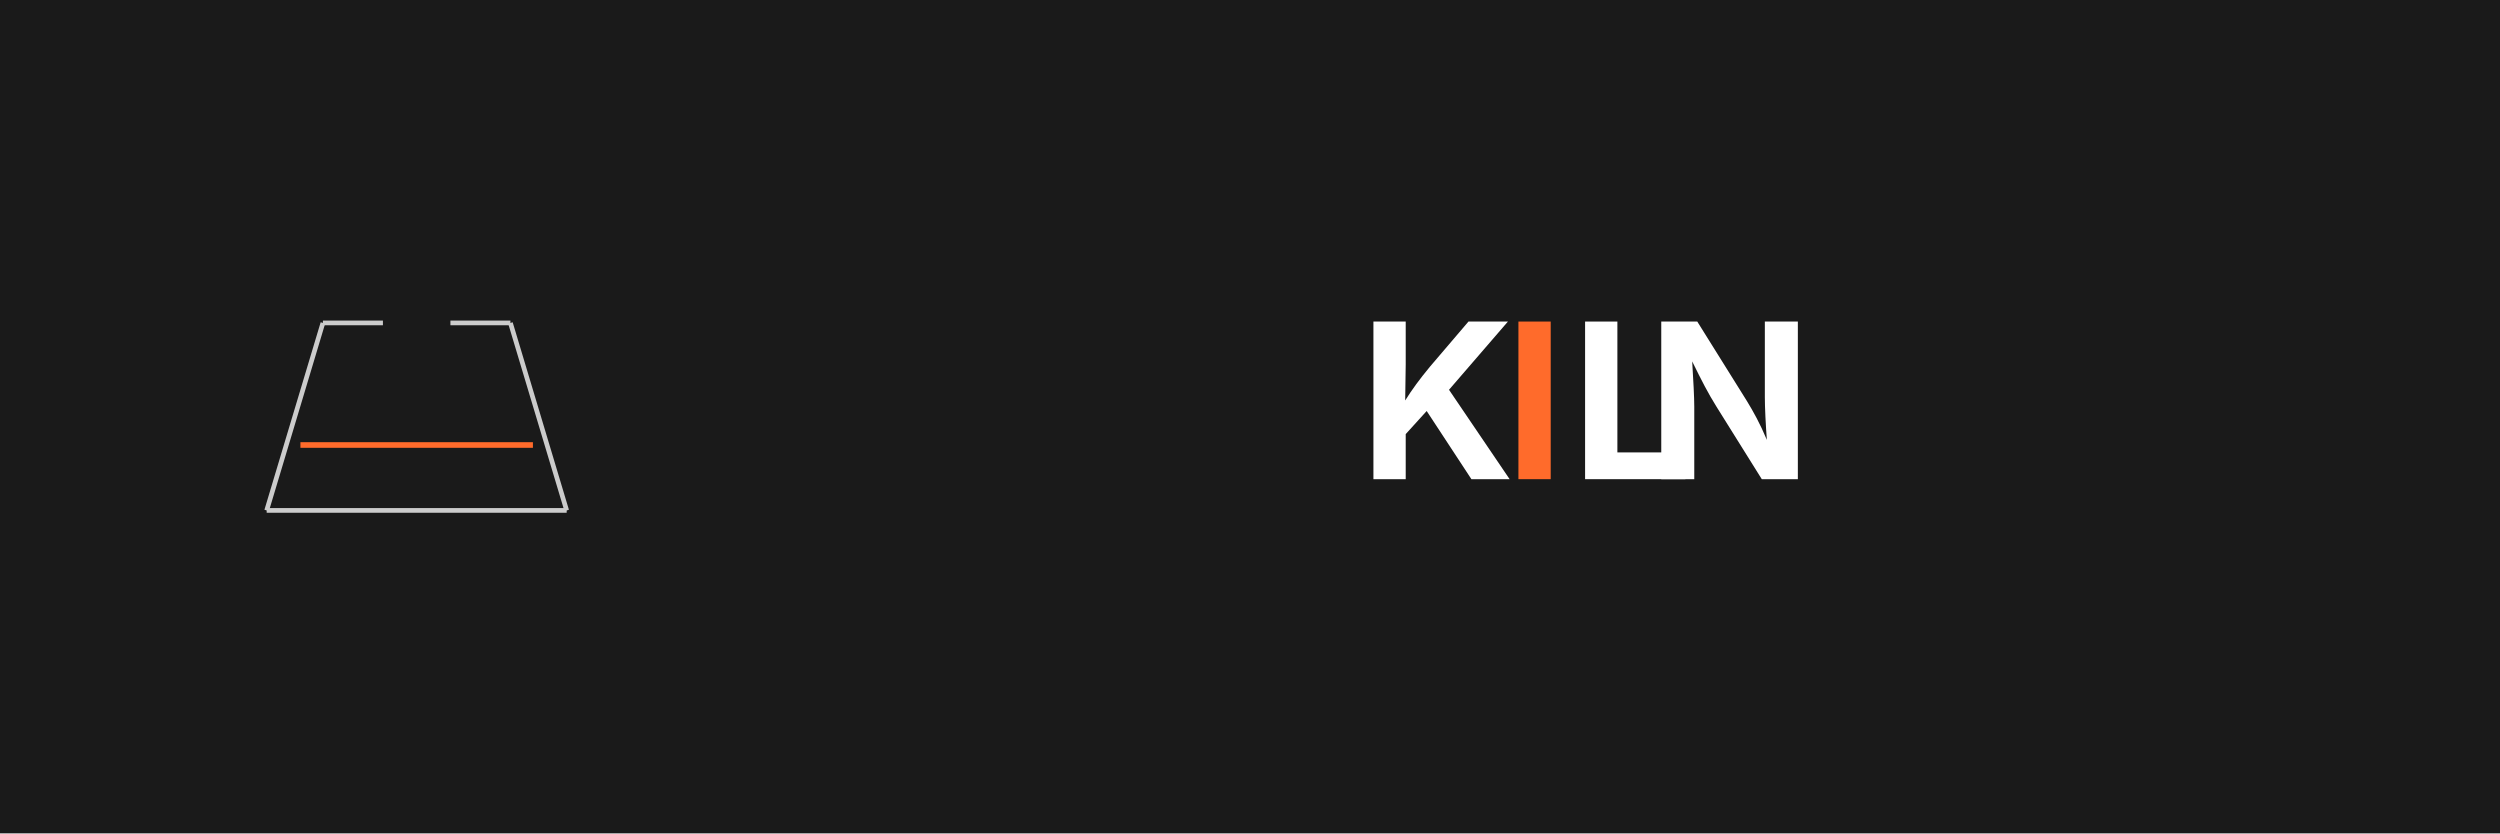
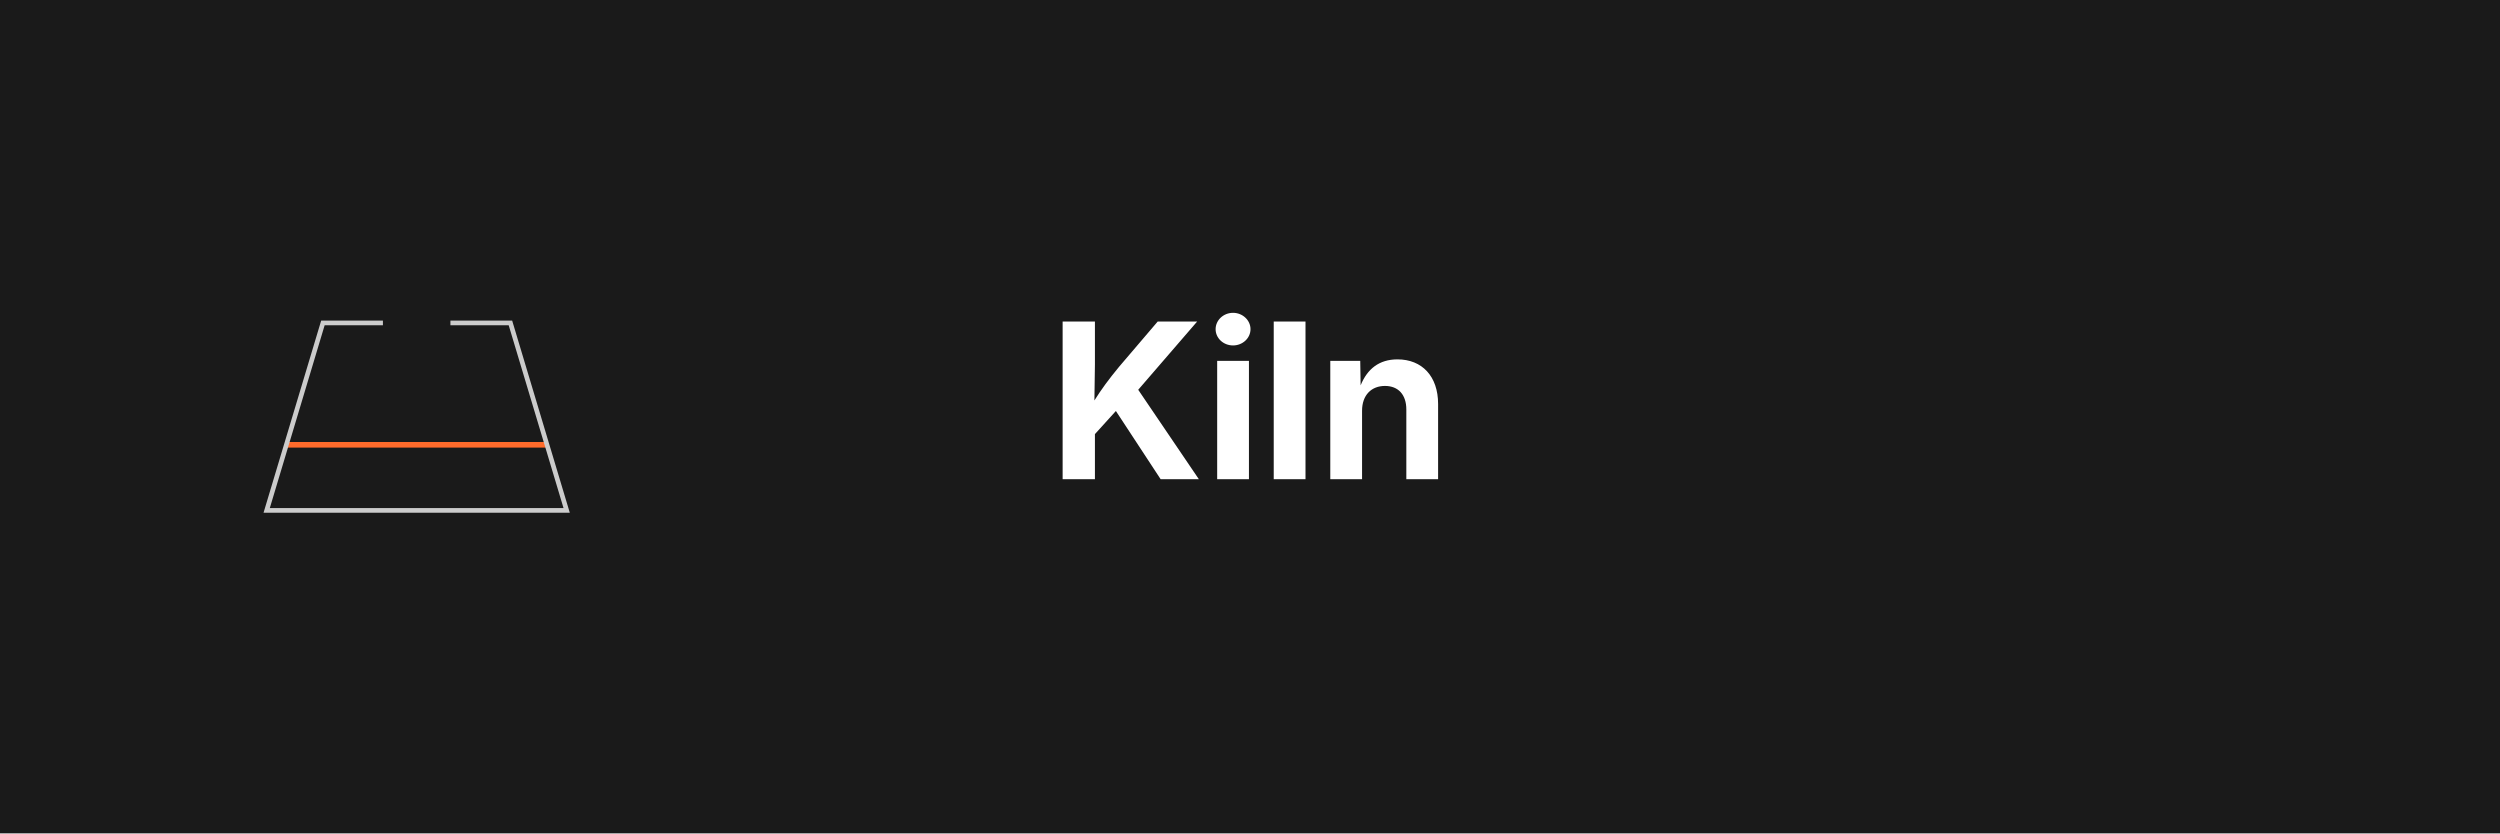
<svg xmlns="http://www.w3.org/2000/svg" viewBox="0 0 600 200" width="600" height="200">
  <rect width="600" height="200" fill="#1A1A1A" />
-   <line x1="64.0" y1="122.5" x2="77.5" y2="77.5" stroke="#CCCCCC" stroke-width="1.125" stroke-linecap="butt" />
-   <line x1="136.0" y1="122.5" x2="122.5" y2="77.5" stroke="#CCCCCC" stroke-width="1.125" stroke-linecap="butt" />
-   <line x1="64.0" y1="122.5" x2="136.0" y2="122.5" stroke="#CCCCCC" stroke-width="1.125" stroke-linecap="butt" />
-   <line x1="77.5" y1="77.5" x2="91.9" y2="77.5" stroke="#CCCCCC" stroke-width="1.125" stroke-linecap="butt" />
-   <line x1="108.1" y1="77.5" x2="122.5" y2="77.5" stroke="#CCCCCC" stroke-width="1.125" stroke-linecap="butt" />
-   <line x1="72.1" y1="106.8" x2="127.9" y2="106.8" stroke="#FF6B2B" stroke-width="1.35" stroke-linecap="butt" />
-   <text x="344.9" y="115.0" font-family="'Inter','Helvetica Neue',sans-serif" font-size="52" font-weight="700" fill="#FFFFFF" text-anchor="middle" letter-spacing="0.25em">K</text>
-   <text x="368.3" y="115.0" font-family="'Inter','Helvetica Neue',sans-serif" font-size="52" font-weight="700" fill="#FF6B2B" text-anchor="middle" letter-spacing="0.25em">I</text>
-   <text x="391.7" y="115.0" font-family="'Inter','Helvetica Neue',sans-serif" font-size="52" font-weight="700" fill="#FFFFFF" text-anchor="middle" letter-spacing="0.25em">L</text>
-   <text x="415.1" y="115.0" font-family="'Inter','Helvetica Neue',sans-serif" font-size="52" font-weight="700" fill="#FFFFFF" text-anchor="middle" letter-spacing="0.25em">N</text>
+   <path d="M 68.93 106.08 L 68.52 107.42 L 131.48 107.42 L 131.07 106.08 Z" fill="#FF6B2B" />
+   <path d="M 91.9 77.5 L 77.5 77.5 L 64 122.5 L 136 122.5 L 122.5 77.5 L 108.1 77.5" fill="none" stroke="#CCCCCC" stroke-width="1.12" stroke-linejoin="miter" stroke-linecap="butt" />
+   <text x="300" y="115" font-family="'Inter','Helvetica Neue',Helvetica,Arial,sans-serif" font-size="52" font-weight="700" fill="#FFFFFF" text-anchor="middle" letter-spacing="-0.01em">Kiln</text>
</svg>
